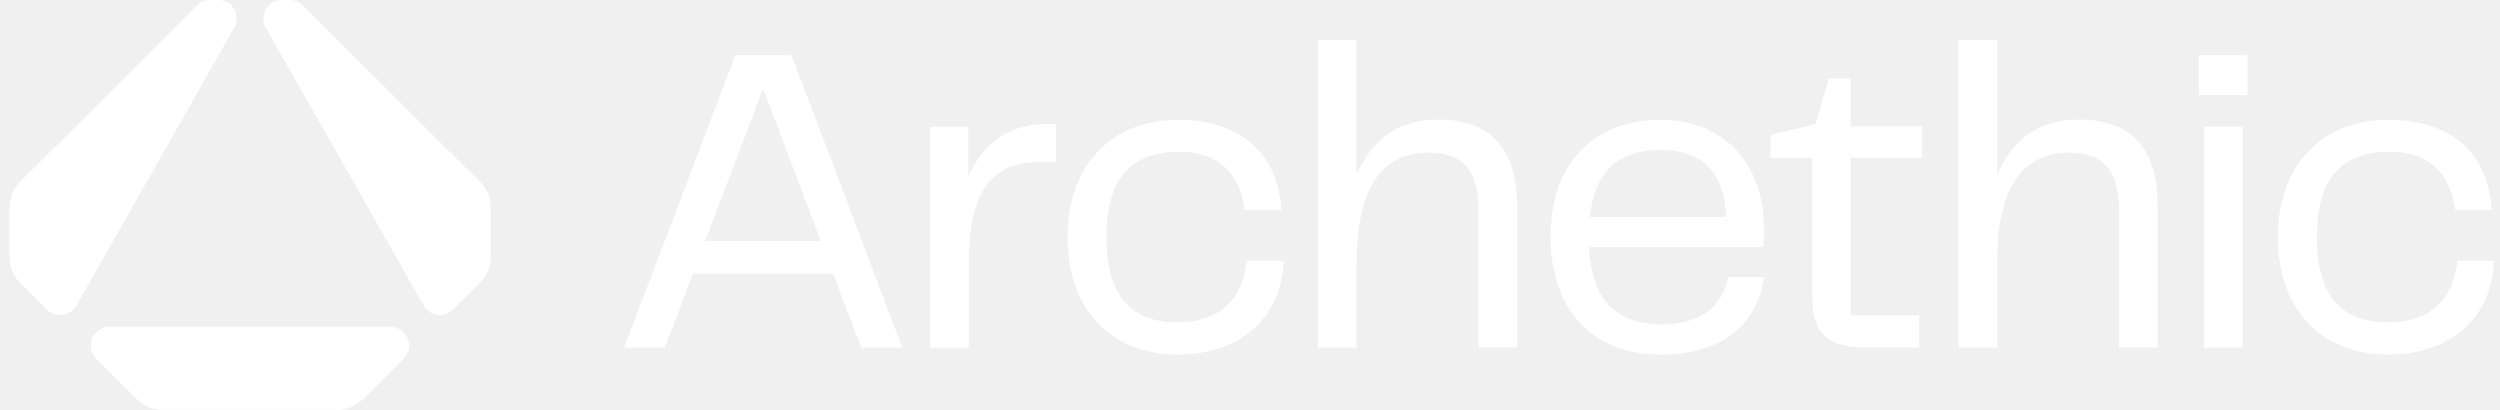
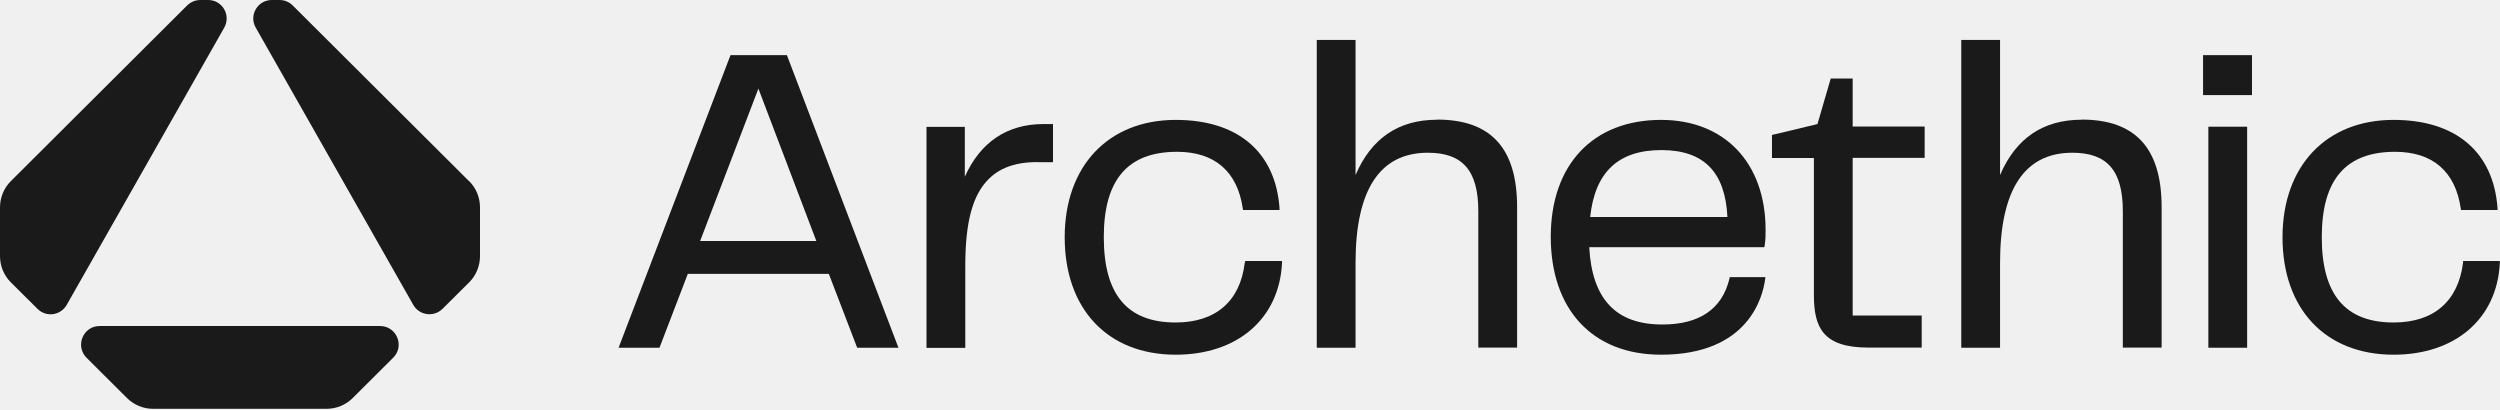
- <svg xmlns="http://www.w3.org/2000/svg" width="244" height="40" viewBox="0 0 244 40" fill="none">
-   <g clip-path="url(#clip0_21_418)">
-     <path d="M77.248 5.38H71.777L61.018 33.669L60.927 33.925H64.886L67.637 26.717H81.313L84.063 33.925H88.067L77.293 5.501L77.248 5.38ZM68.831 23.514L74.482 8.644L80.104 23.514H68.831Z" fill="white" />
-     <path d="M94.505 17.212V12.377H90.788V33.941H94.55V25.962C94.55 21.595 95.276 18.965 96.877 17.409C98.056 16.26 99.719 15.746 101.94 15.822H103.058V12.104H102.106C98.615 12.104 96.001 13.873 94.505 17.242V17.212Z" fill="white" />
-     <path d="M121.66 25.614C121.222 29.392 118.834 31.462 114.951 31.462C110.266 31.462 107.984 28.742 107.984 23.136C107.984 17.529 110.312 14.809 115.087 14.809C118.729 14.809 120.935 16.713 121.464 20.325L121.494 20.491H125.03V20.295C124.637 14.824 120.98 11.696 114.966 11.696C108.423 11.696 104.191 16.2 104.191 23.151C104.191 30.102 108.317 34.605 114.966 34.605C120.95 34.605 125 31.099 125.272 25.659V25.463H121.69V25.629L121.66 25.614Z" fill="white" />
-     <path d="M140.308 11.681C136.576 11.681 133.931 13.495 132.405 17.076V3.899H128.642V33.925H132.405V25.644C132.405 18.512 134.762 14.9 139.417 14.9C142.802 14.9 144.313 16.653 144.313 20.597V33.91H148.075V20.204C148.075 14.462 145.537 11.666 140.308 11.666V11.681Z" fill="white" />
-     <path d="M172.087 23.937C172.178 23.408 172.178 22.969 172.178 22.425C172.178 15.897 168.204 11.696 162.038 11.696C155.435 11.696 151.339 16.064 151.339 23.105C151.339 30.147 155.344 34.605 162.038 34.605C170.516 34.605 171.906 28.969 172.133 27.246L172.163 27.034H168.702L168.672 27.186C167.962 30.147 165.771 31.659 162.159 31.659C157.671 31.659 155.344 29.195 155.072 24.118H172.057L172.087 23.967V23.937ZM155.163 21.171C155.631 16.774 157.898 14.643 162.068 14.643C166.239 14.643 168.264 16.834 168.476 21.171H155.163Z" fill="white" />
-     <path d="M180.64 7.662H178.494L177.21 12.104L172.948 13.132L172.797 13.162V15.414H176.862V28.772C176.862 31.946 177.739 33.91 182.136 33.91H187.319V30.782H180.625V15.399H187.607V12.346H180.625V7.646L180.64 7.662Z" fill="white" />
-     <path d="M202.824 11.681C199.091 11.681 196.447 13.495 194.92 17.076V3.899H191.158V33.925H194.92V25.644C194.92 18.512 197.278 14.9 201.932 14.9C205.317 14.9 206.828 16.653 206.828 20.597V33.91H210.591V20.204C210.591 14.462 208.052 11.666 202.824 11.666V11.681Z" fill="white" />
-     <path d="M218.887 12.361H215.125V33.925H218.887V12.361Z" fill="white" />
-     <path d="M219.356 5.38H214.611V9.279H219.356V5.38Z" fill="white" />
-     <path d="M239.832 25.448V25.614C239.364 29.392 236.991 31.462 233.092 31.462C228.408 31.462 226.126 28.742 226.126 23.136C226.126 17.529 228.453 14.809 233.228 14.809C236.87 14.809 239.076 16.713 239.605 20.325L239.636 20.491H243.172V20.295C242.779 14.824 239.122 11.696 233.092 11.696C226.549 11.696 222.318 16.2 222.318 23.151C222.318 30.102 226.443 34.605 233.092 34.605C239.076 34.605 243.126 31.099 243.398 25.659V25.463H239.817L239.832 25.448Z" fill="white" />
-     <path d="M19.235 0.529L1.978 17.726C1.298 18.406 0.92 19.328 0.92 20.295V25.055C0.92 26.022 1.298 26.944 1.978 27.624L4.592 30.223C5.438 31.069 6.859 30.873 7.448 29.83L22.862 2.705C23.542 1.496 22.68 0 21.29 0H20.52C20.036 0 19.583 0.196 19.235 0.529Z" fill="white" />
-     <path d="M46.814 17.726L29.556 0.529C29.224 0.196 28.755 0 28.287 0H27.516C26.126 0 25.25 1.496 25.945 2.705L41.358 29.83C41.948 30.873 43.368 31.054 44.215 30.223L46.829 27.624C47.509 26.944 47.886 26.022 47.886 25.055V20.295C47.886 19.328 47.509 18.406 46.829 17.726H46.814Z" fill="white" />
-     <path d="M13.342 38.942C14.022 39.622 14.944 40 15.896 40H32.881C33.833 40 34.755 39.622 35.435 38.942L39.394 34.998C40.542 33.865 39.726 31.9 38.109 31.9H10.667C9.05 31.9 8.249 33.85 9.383 34.998L13.342 38.942Z" fill="white" />
-     <path d="M6.27 31.9H6.285L6.27 31.885V31.9Z" fill="white" />
+ <svg xmlns="http://www.w3.org/2000/svg" width="250" height="41" viewBox="0 0 250 41" fill="none">
+   <g clip-path="url(#clip0_1062_112)">
+     <path d="M78.691 5.514H73.051L61.959 34.51L61.865 34.773H65.947L68.782 27.385H82.882L85.717 34.773H89.845L78.737 5.638L78.691 5.514ZM70.013 24.101L75.84 8.86L81.635 24.101H70.013Z" fill="#1A1A1A" />
+     <path d="M96.482 17.642V12.686H92.65V34.789H96.529V26.611C96.529 22.134 97.277 19.439 98.928 17.844C100.143 16.666 101.857 16.14 104.147 16.217H105.3V12.407H104.319C100.72 12.407 98.025 14.219 96.482 17.673V17.642Z" fill="#1A1A1A" />
+     <path d="M124.478 26.254C124.026 30.127 121.565 32.249 117.561 32.249C112.731 32.249 110.379 29.461 110.379 23.714C110.379 17.968 112.778 15.18 117.701 15.18C121.456 15.18 123.73 17.131 124.276 20.833L124.307 21.003H127.952V20.802C127.547 15.195 123.777 11.989 117.577 11.989C110.831 11.989 106.469 16.605 106.469 23.73C106.469 30.855 110.722 35.47 117.577 35.47C123.746 35.47 127.921 31.877 128.202 26.301V26.099H124.509V26.27L124.478 26.254Z" fill="#1A1A1A" />
+     <path d="M143.703 11.973C139.855 11.973 137.128 13.832 135.555 17.503V3.996H131.676V34.773H135.555V26.285C135.555 18.974 137.985 15.273 142.784 15.273C146.273 15.273 147.831 17.069 147.831 21.112V34.758H151.711V20.709C151.711 14.823 149.093 11.958 143.703 11.958V11.973Z" fill="#1A1A1A" />
+     <path d="M176.466 24.535C176.559 23.993 176.559 23.544 176.559 22.986C176.559 16.295 172.462 11.989 166.106 11.989C159.298 11.989 155.076 16.465 155.076 23.683C155.076 30.901 159.204 35.47 166.106 35.47C174.846 35.47 176.279 29.693 176.513 27.927L176.544 27.71H172.976L172.945 27.865C172.213 30.901 169.954 32.45 166.23 32.45C161.603 32.45 159.204 29.925 158.924 24.721H176.435L176.466 24.566V24.535ZM159.017 21.701C159.5 17.193 161.837 15.009 166.137 15.009C170.437 15.009 172.524 17.255 172.743 21.701H159.017Z" fill="#1A1A1A" />
+     <path d="M185.284 7.853H183.072L181.747 12.407L177.354 13.46L177.198 13.491V15.799H181.389V29.492C181.389 32.744 182.293 34.758 186.826 34.758H192.17V31.552H185.268V15.784H192.466V12.655H185.268V7.838L185.284 7.853Z" fill="#1A1A1A" />
+     <path d="M208.154 11.973C204.306 11.973 201.58 13.832 200.006 17.503V3.996H196.127V34.773H200.006V26.285C200.006 18.974 202.437 15.273 207.235 15.273C210.725 15.273 212.283 17.069 212.283 21.112V34.758H216.162V20.709C216.162 14.823 213.545 11.958 208.154 11.958V11.973Z" fill="#1A1A1A" />
+     <path d="M224.715 12.67H220.836V34.773H224.715V12.67Z" fill="#1A1A1A" />
+     <path d="M225.198 5.514H220.306V9.51H225.198V5.514Z" fill="#1A1A1A" />
+     <path d="M246.308 26.084V26.254C245.825 30.127 243.379 32.249 239.359 32.249C234.53 32.249 232.177 29.461 232.177 23.714C232.177 17.968 234.577 15.18 239.5 15.18C243.254 15.18 245.529 17.131 246.074 20.833L246.105 21.003H249.751V20.802C249.346 15.195 245.575 11.989 239.359 11.989C232.614 11.989 228.251 16.605 228.251 23.73C228.251 30.855 232.504 35.47 239.359 35.47C245.529 35.47 249.704 31.877 249.984 26.301V26.099H246.292L246.308 26.084Z" fill="#1A1A1A" />
+     <g clip-path="url(#clip1_1062_112)">
+       <path d="M18.718 0.541L1.081 18.116C0.386 18.811 0 19.753 0 20.741V25.606C0 26.595 0.386 27.537 1.081 28.232L3.753 30.888C4.618 31.753 6.069 31.552 6.672 30.486L22.425 2.764C23.12 1.529 22.239 0 20.819 0H20.031C19.537 0 19.073 0.201 18.718 0.541Z" fill="#1A1A1A" />
+       <path d="M46.904 18.116L29.266 0.541C28.927 0.201 28.448 0 27.969 0H27.181C25.761 0 24.865 1.529 25.575 2.765L41.328 30.487C41.931 31.552 43.382 31.738 44.247 30.888L46.919 28.232C47.614 27.537 48 26.595 48 25.606V20.742C48 19.753 47.614 18.811 46.919 18.116H46.904Z" fill="#1A1A1A" />
+       <path d="M12.695 39.8C13.39 40.494 14.332 40.88 15.305 40.88H32.664C33.637 40.88 34.579 40.494 35.274 39.8L39.321 35.769C40.494 34.61 39.66 32.602 38.008 32.602H9.961C8.309 32.602 7.49 34.595 8.649 35.769L12.695 39.8Z" fill="#1A1A1A" />
+       <path d="M5.467 32.602H5.482L5.467 32.587V32.602Z" fill="#1A1A1A" />
+     </g>
  </g>
  <defs>
-     <clipPath id="clip0_21_418">
-       <rect width="242.493" height="40" fill="white" transform="translate(0.919922)" />
+     <clipPath id="clip0_1062_112">
+       <rect width="250" height="41" fill="white" />
+     </clipPath>
+     <clipPath id="clip1_1062_112">
+       <rect width="48" height="41" fill="white" />
    </clipPath>
  </defs>
</svg>
